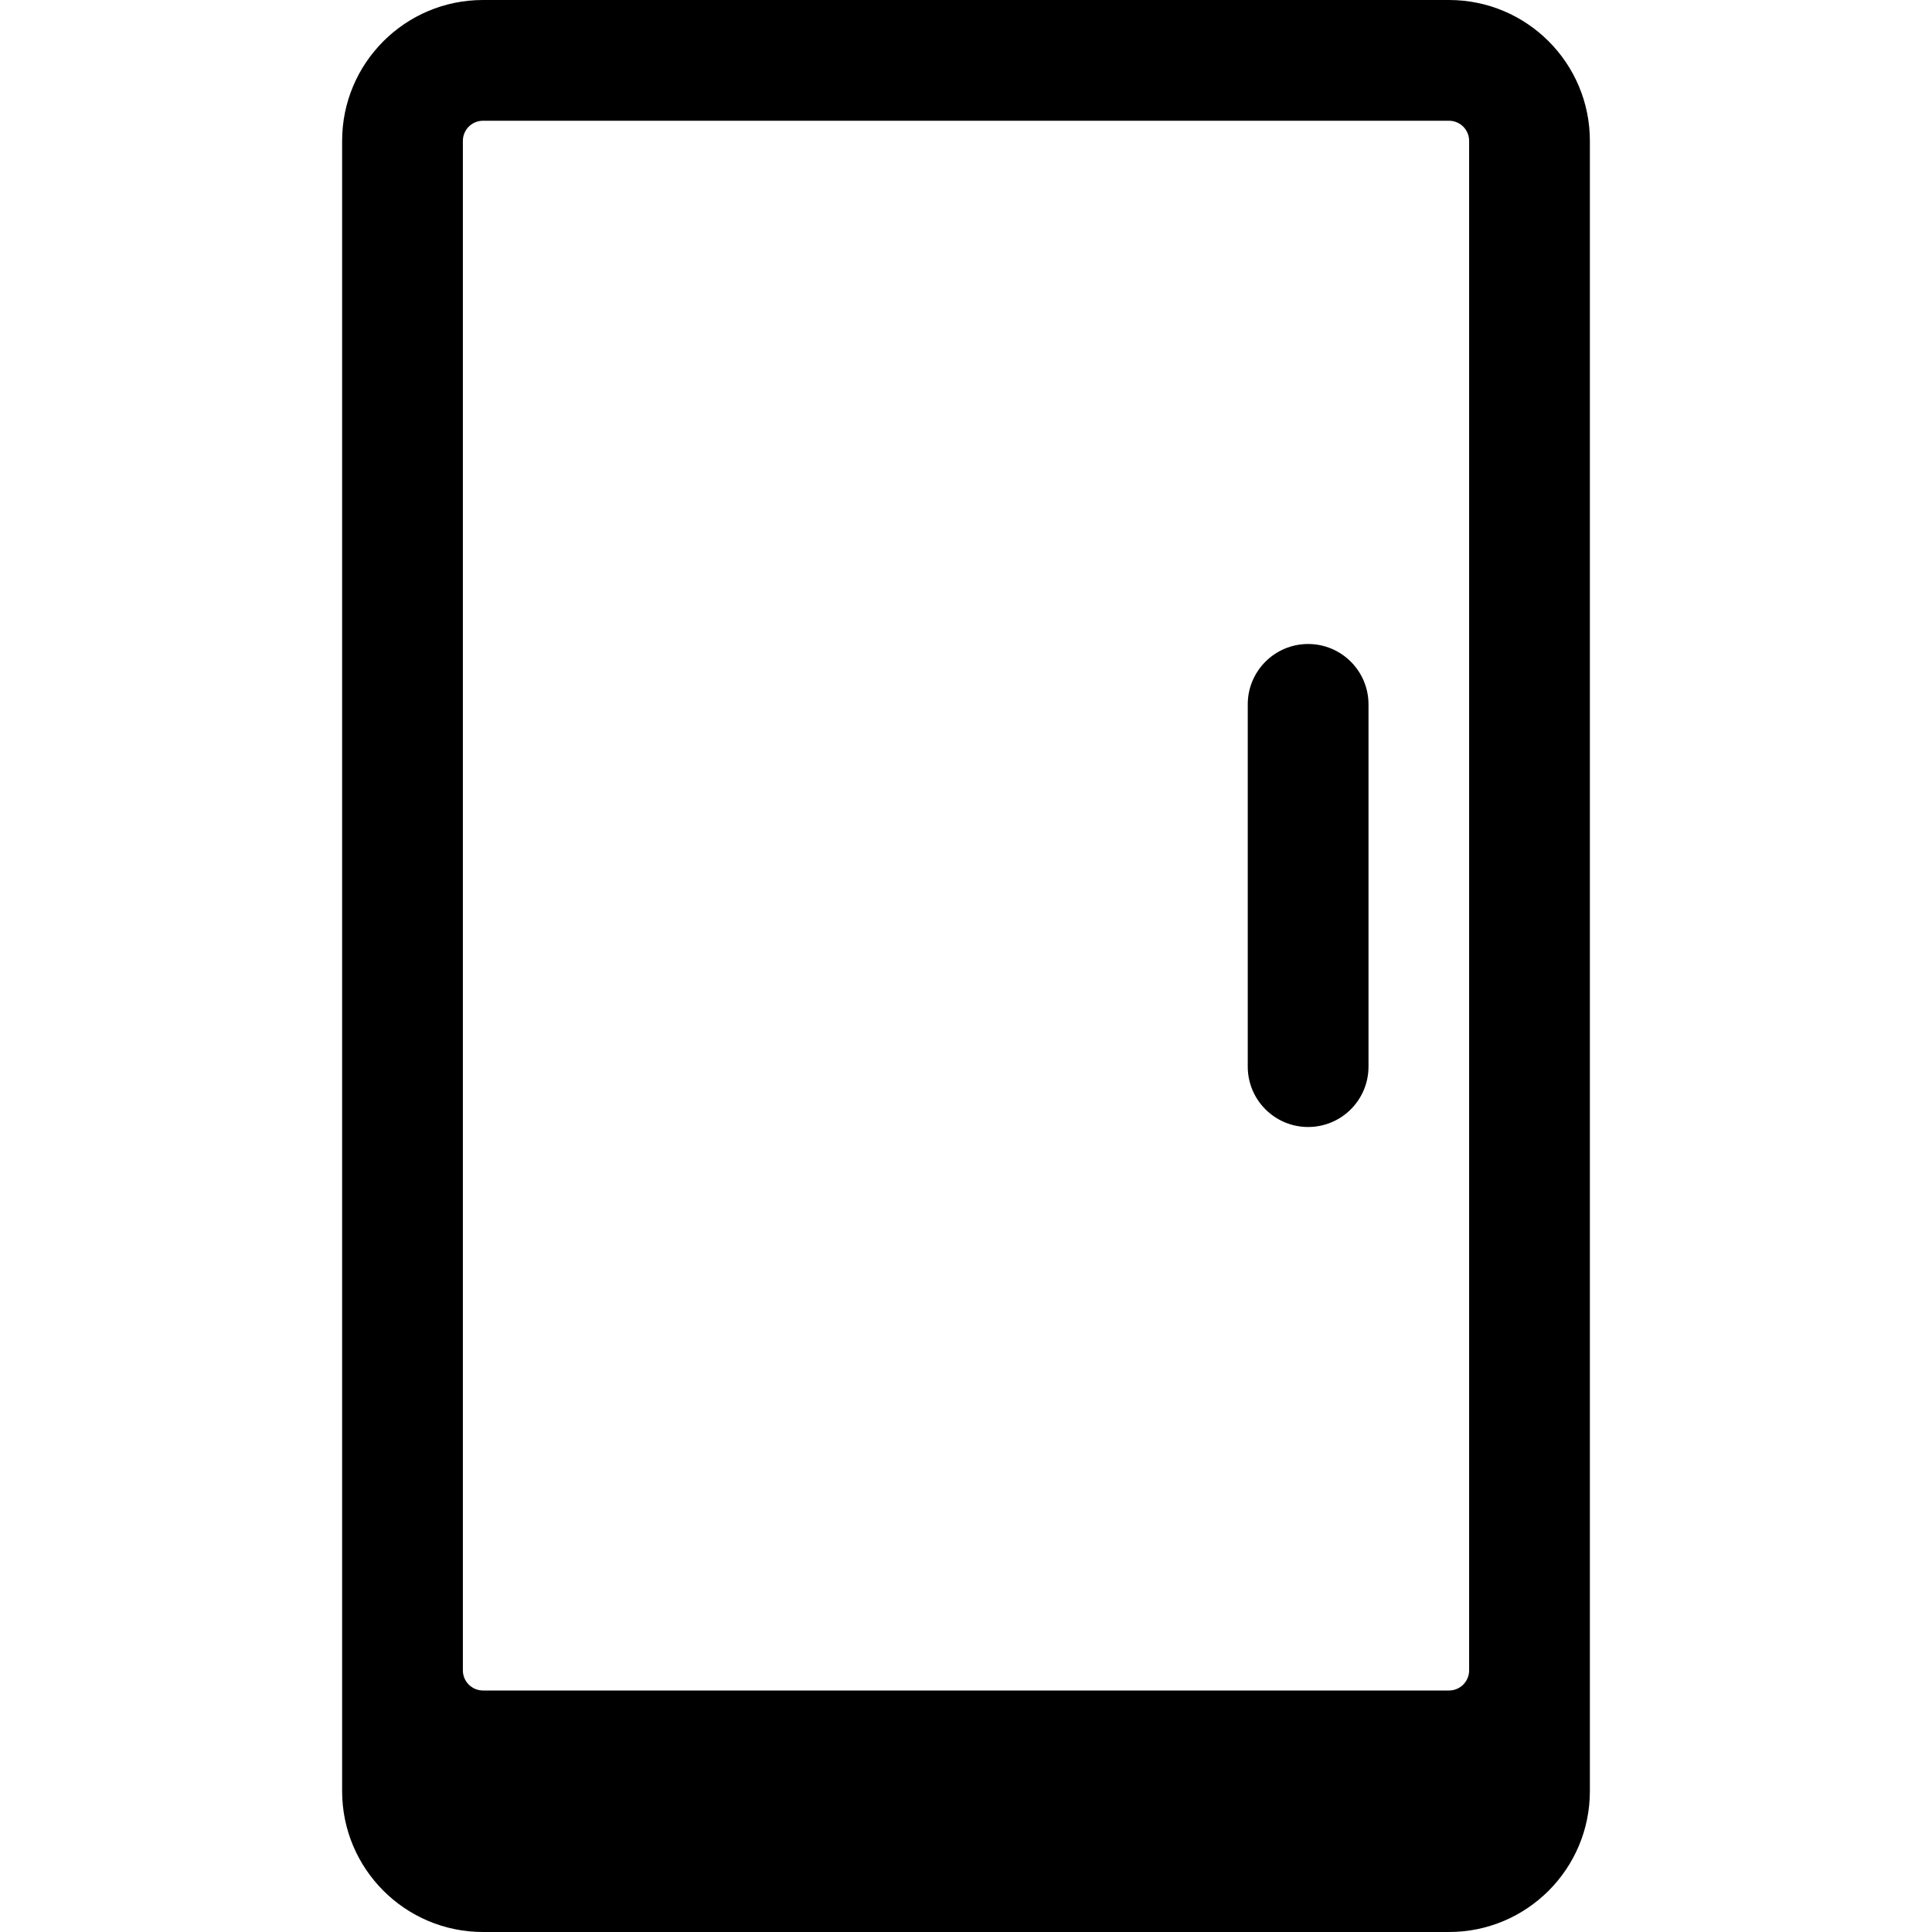
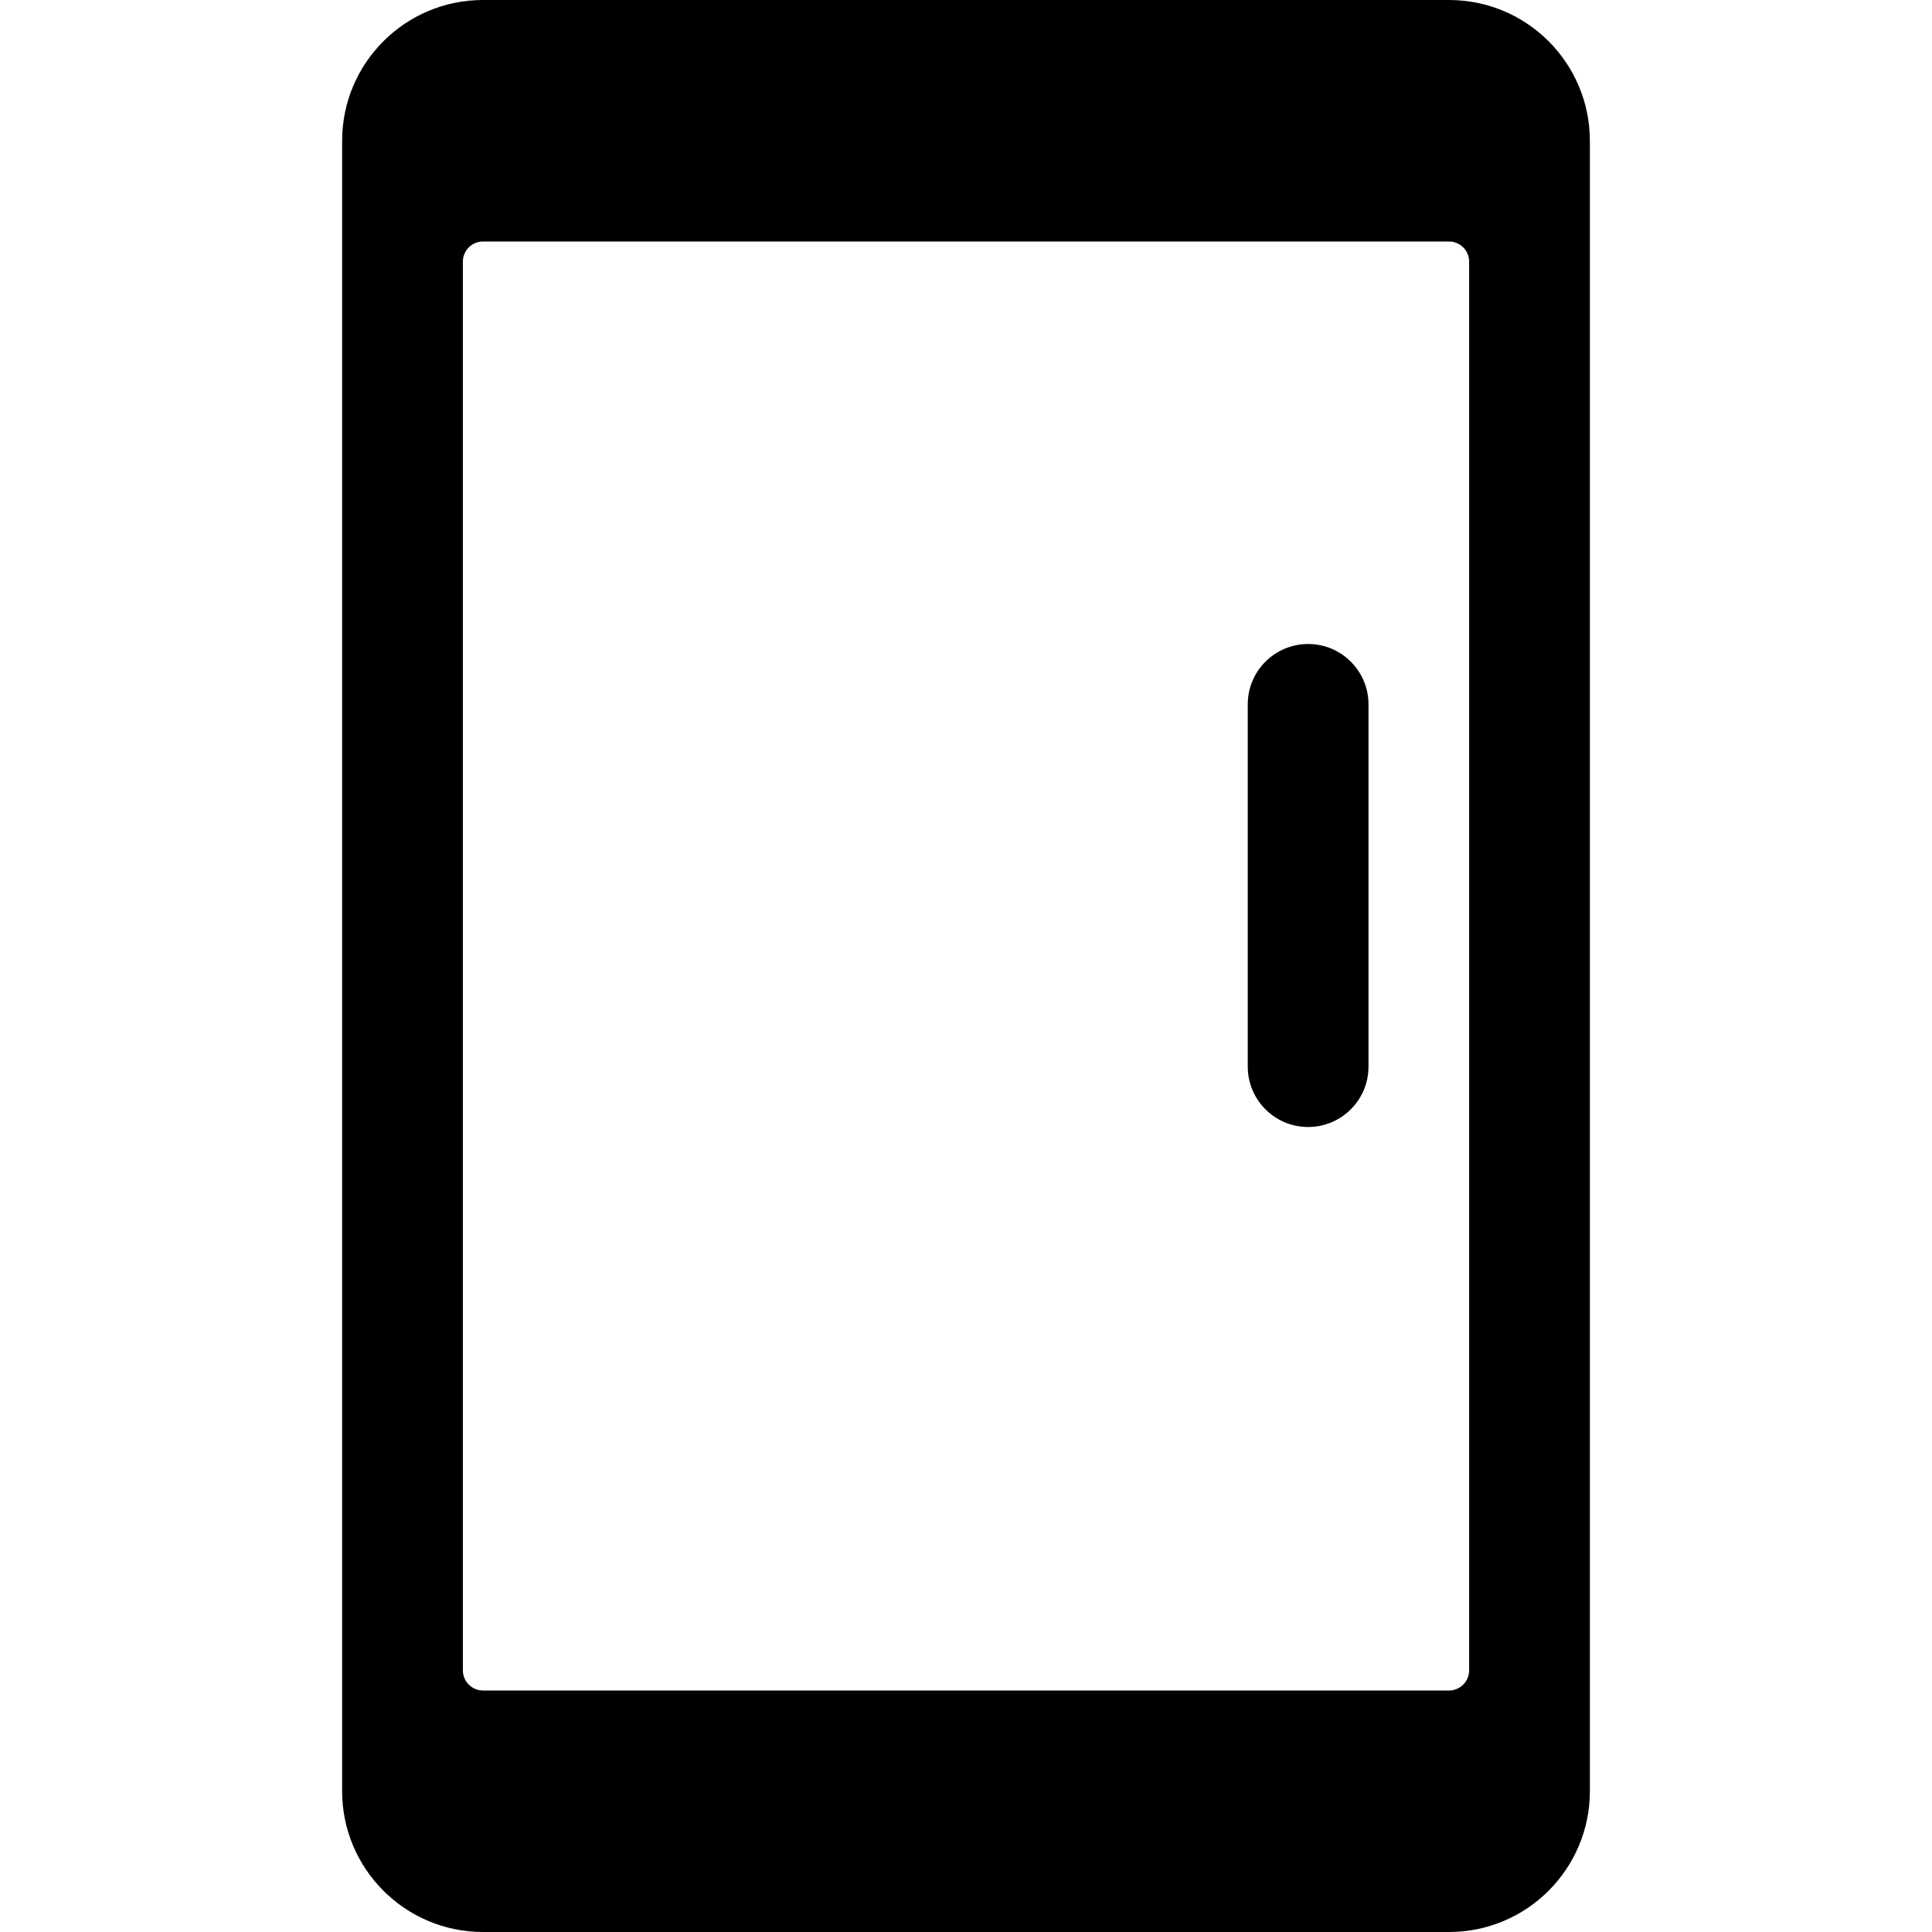
<svg xmlns="http://www.w3.org/2000/svg" width="24" height="24">
  <path d="M17 8.75a.75.75 0 00-1.5 0v4.5a.75.75 0 001.5 0v-4.5z" />
-   <path fill-rule="evenodd" d="M19.75 1.75A1.75 1.75 0 0018 0H6a1.75 1.75 0 00-1.75 1.75v20.5c0 .966.784 1.75 1.75 1.75h12a1.75 1.75 0 001.75-1.75V1.75zM18 1.5a.25.25 0 01.25.25v19A.25.25 0 0118 21H6a.25.25 0 01-.25-.25v-19A.25.25 0 016 1.5h12z" />
+   <path fill-rule="evenodd" d="M19.75 1.75A1.75 1.75 0 0018 0H6a1.75 1.75 0 00-1.75 1.75v20.5c0 .966.784 1.75 1.75 1.75h12a1.75 1.75 0 001.75-1.75V1.75zM18 3a.25.25 0 01.25.25v17.5A.25.25 0 0118 21H6a.25.25 0 01-.25-.25V3.25A.25.25 0 016 3h12z" />
</svg>
